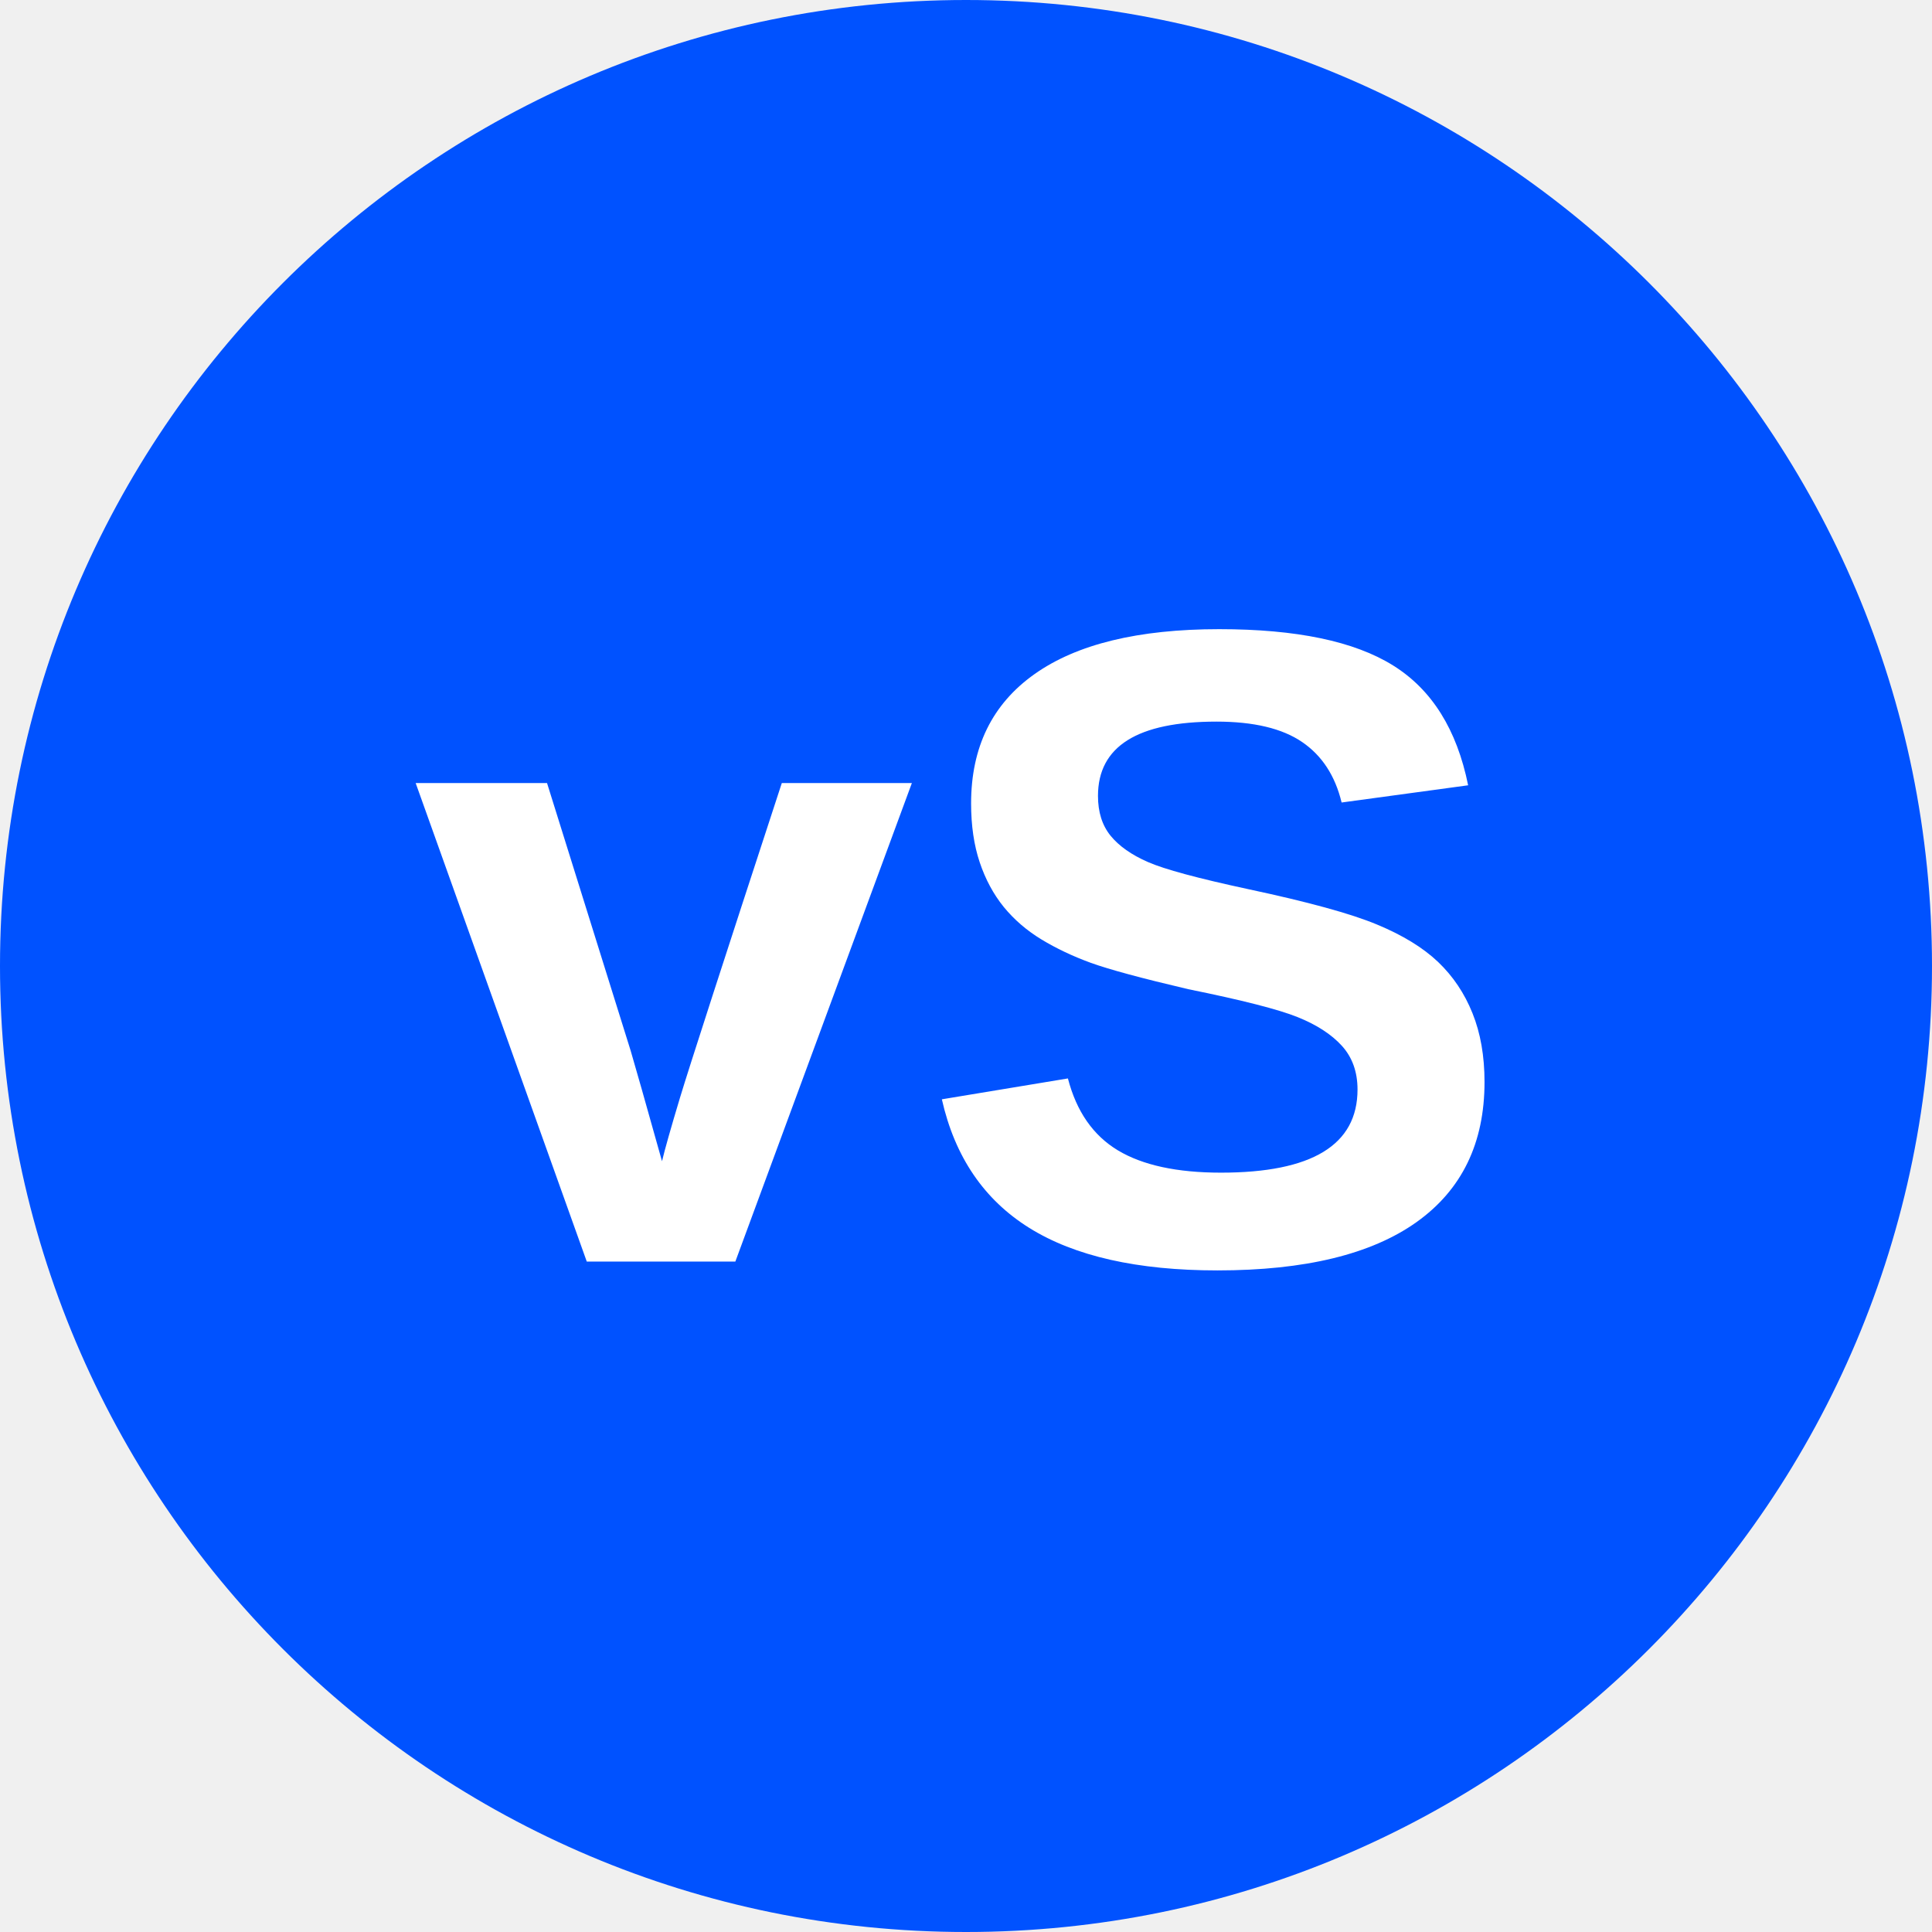
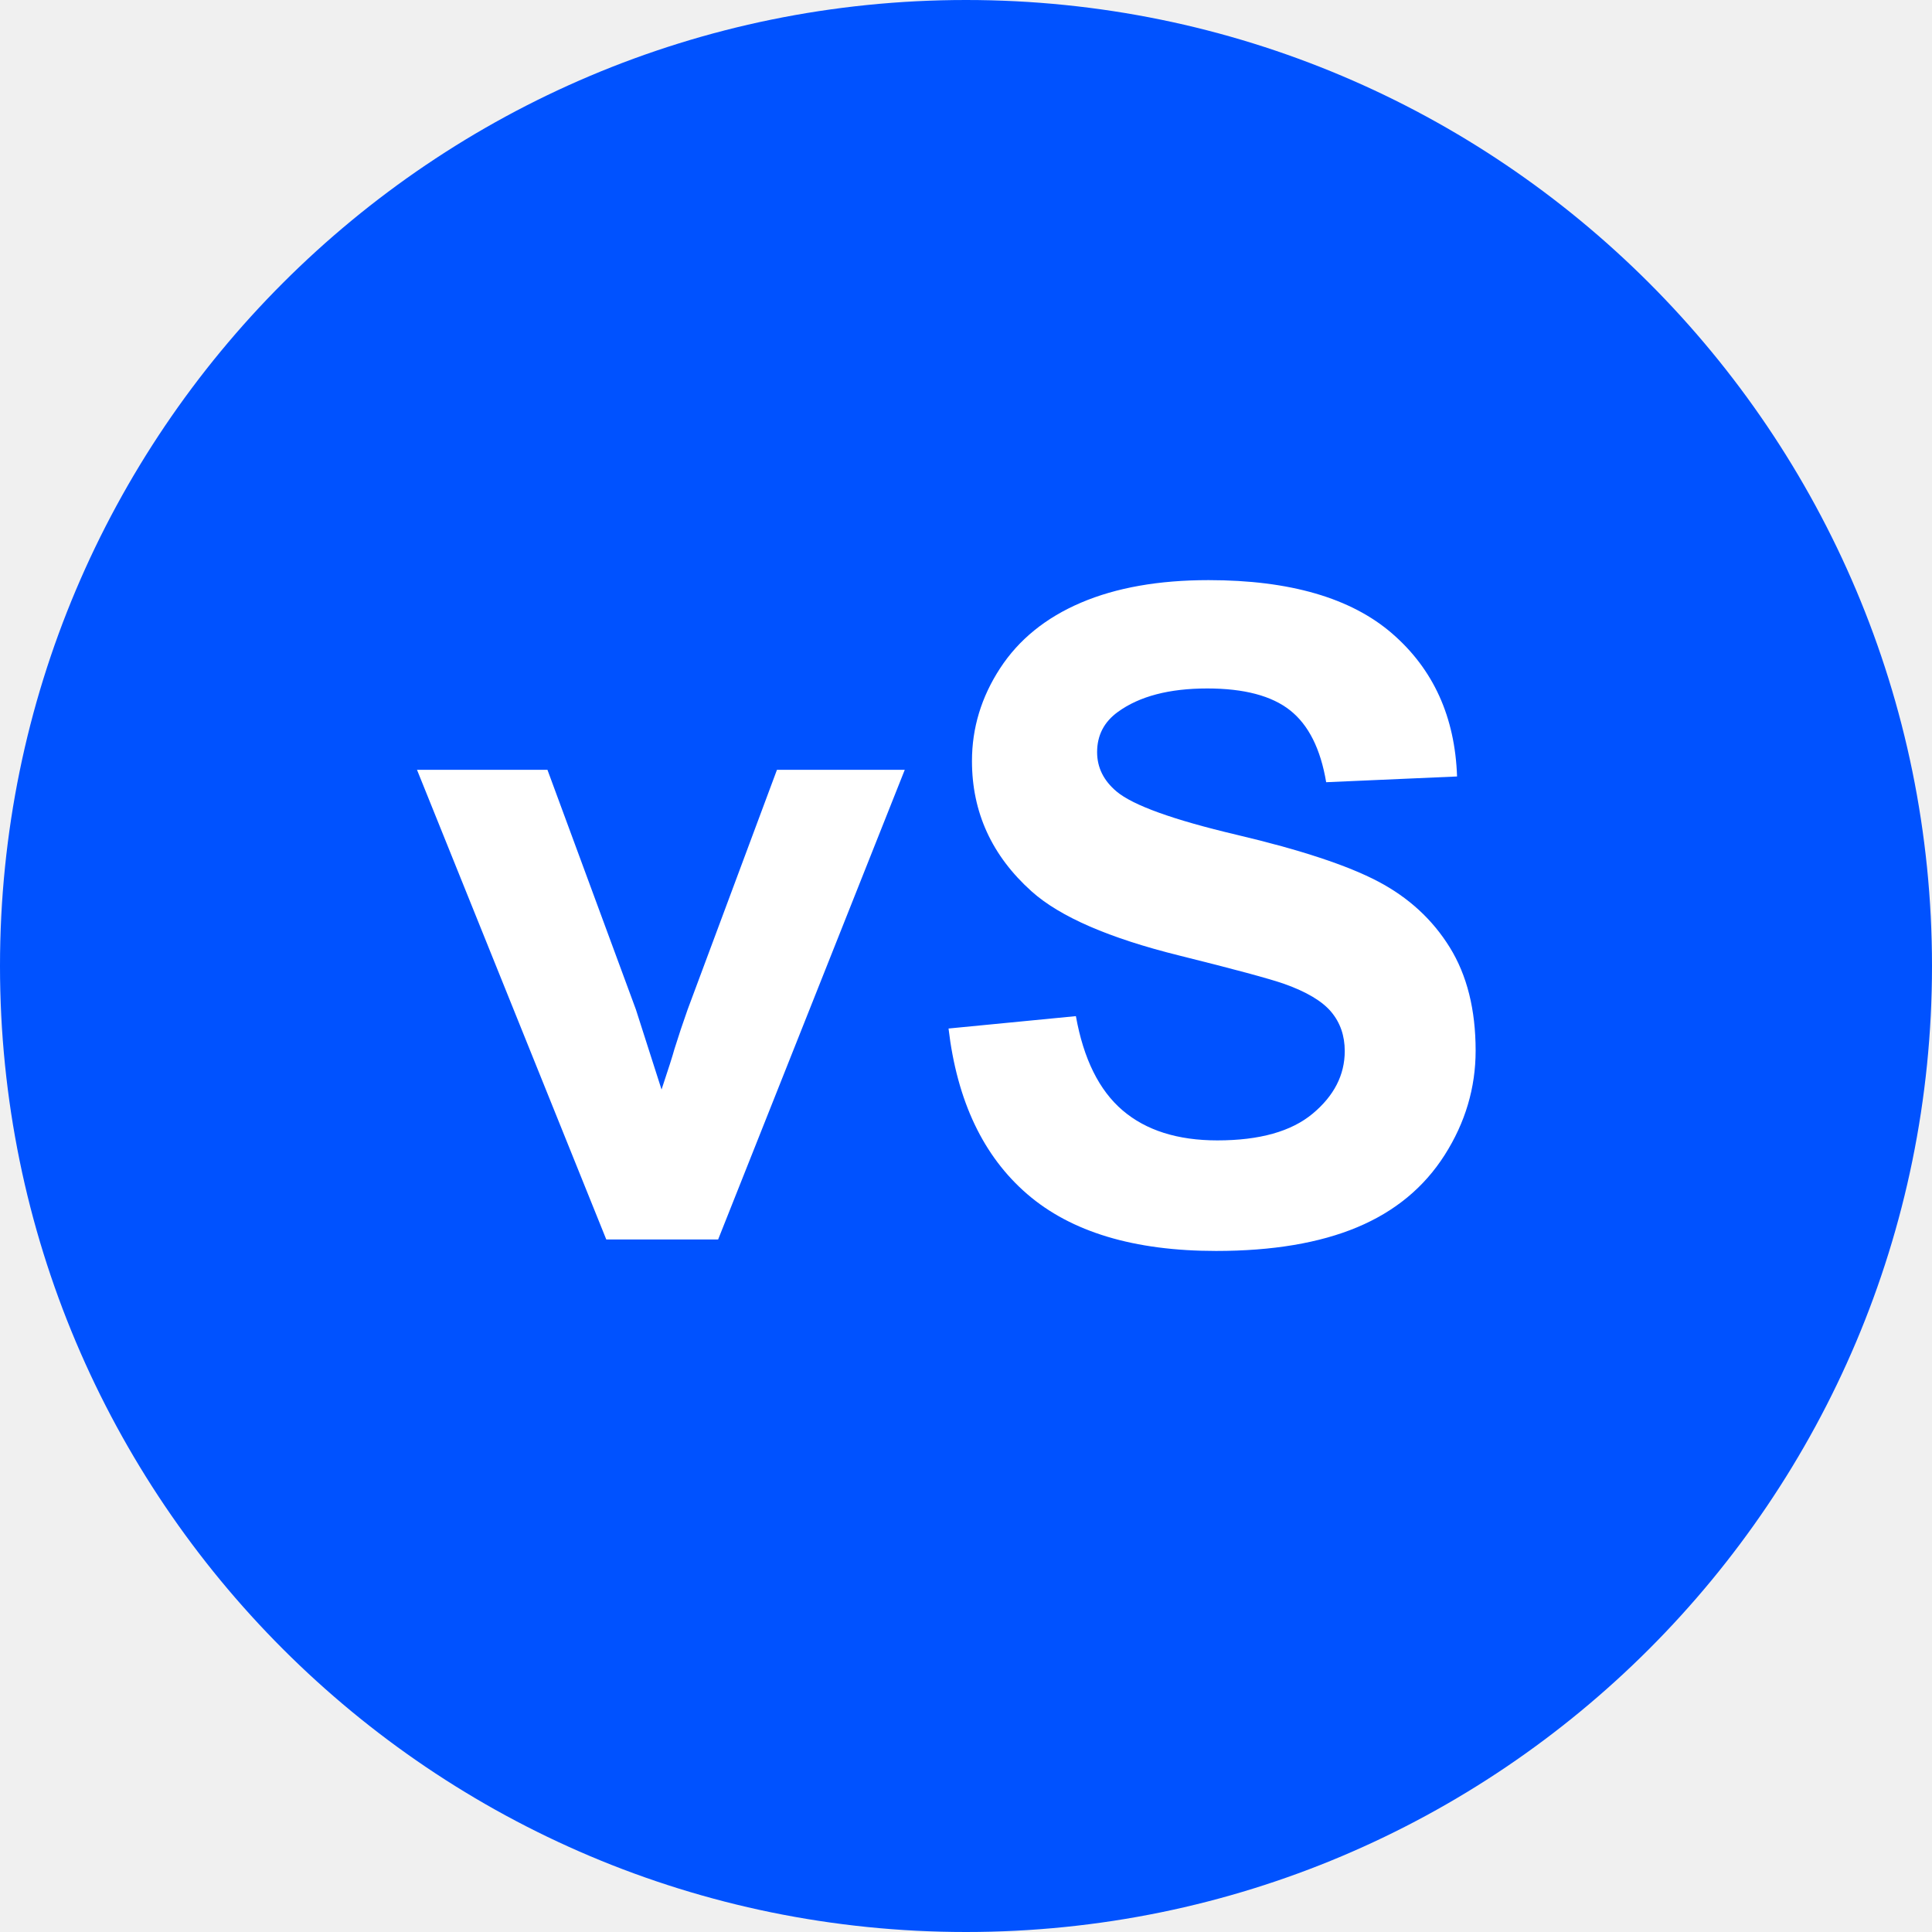
- <svg xmlns="http://www.w3.org/2000/svg" width="256" height="256" viewBox="0 0 256 256" data-abp-filters-channel="baff8acd-93ec-4833-a962-aab8deca1700">
+ <svg xmlns="http://www.w3.org/2000/svg" width="256" height="256" viewBox="0 0 256 256">
  <rect width="256" height="256" rx="128" fill="#0052FF" />
-   <text x="50%" y="52%" fill="#FFFFFF" font-family="Arial, Helvetica, sans-serif" font-size="120" font-weight="700" text-anchor="middle" dominant-baseline="middle">
-     vS
-   </text>
+   <path d="M95.158 164.233L80.334 164.233L55.256 102.007L72.541 102.007L84.260 133.765L87.658 144.370Q89.006 140.327 89.357 139.038Q90.178 136.401 91.115 133.765L102.951 102.007L119.885 102.007L95.158 164.233M125.686 136.284L142.561 134.643Q144.084 143.140 148.742 147.124Q153.400 151.108 161.311 151.108Q169.689 151.108 173.938 147.563Q178.186 144.018 178.186 139.272Q178.186 136.225 176.398 134.087Q174.611 131.948 170.158 130.366Q167.111 129.311 156.271 126.616Q142.326 123.159 136.701 118.120Q128.791 111.030 128.791 100.835Q128.791 94.272 132.512 88.559Q136.232 82.847 143.234 79.858Q150.236 76.870 160.139 76.870Q176.311 76.870 184.484 83.960Q192.658 91.050 193.068 102.886L175.725 103.647Q174.611 97.026 170.949 94.126Q167.287 91.225 159.963 91.225Q152.404 91.225 148.127 94.331Q145.373 96.323 145.373 99.663Q145.373 102.710 147.951 104.878Q151.232 107.632 163.889 110.620Q176.545 113.608 182.609 116.802Q188.674 119.995 192.102 125.532Q195.529 131.069 195.529 139.214Q195.529 146.597 191.428 153.042Q187.326 159.487 179.826 162.622Q172.326 165.757 161.135 165.757Q144.846 165.757 136.115 158.227Q127.385 150.698 125.686 136.284" fill="#FFFFFF" />
</svg>
